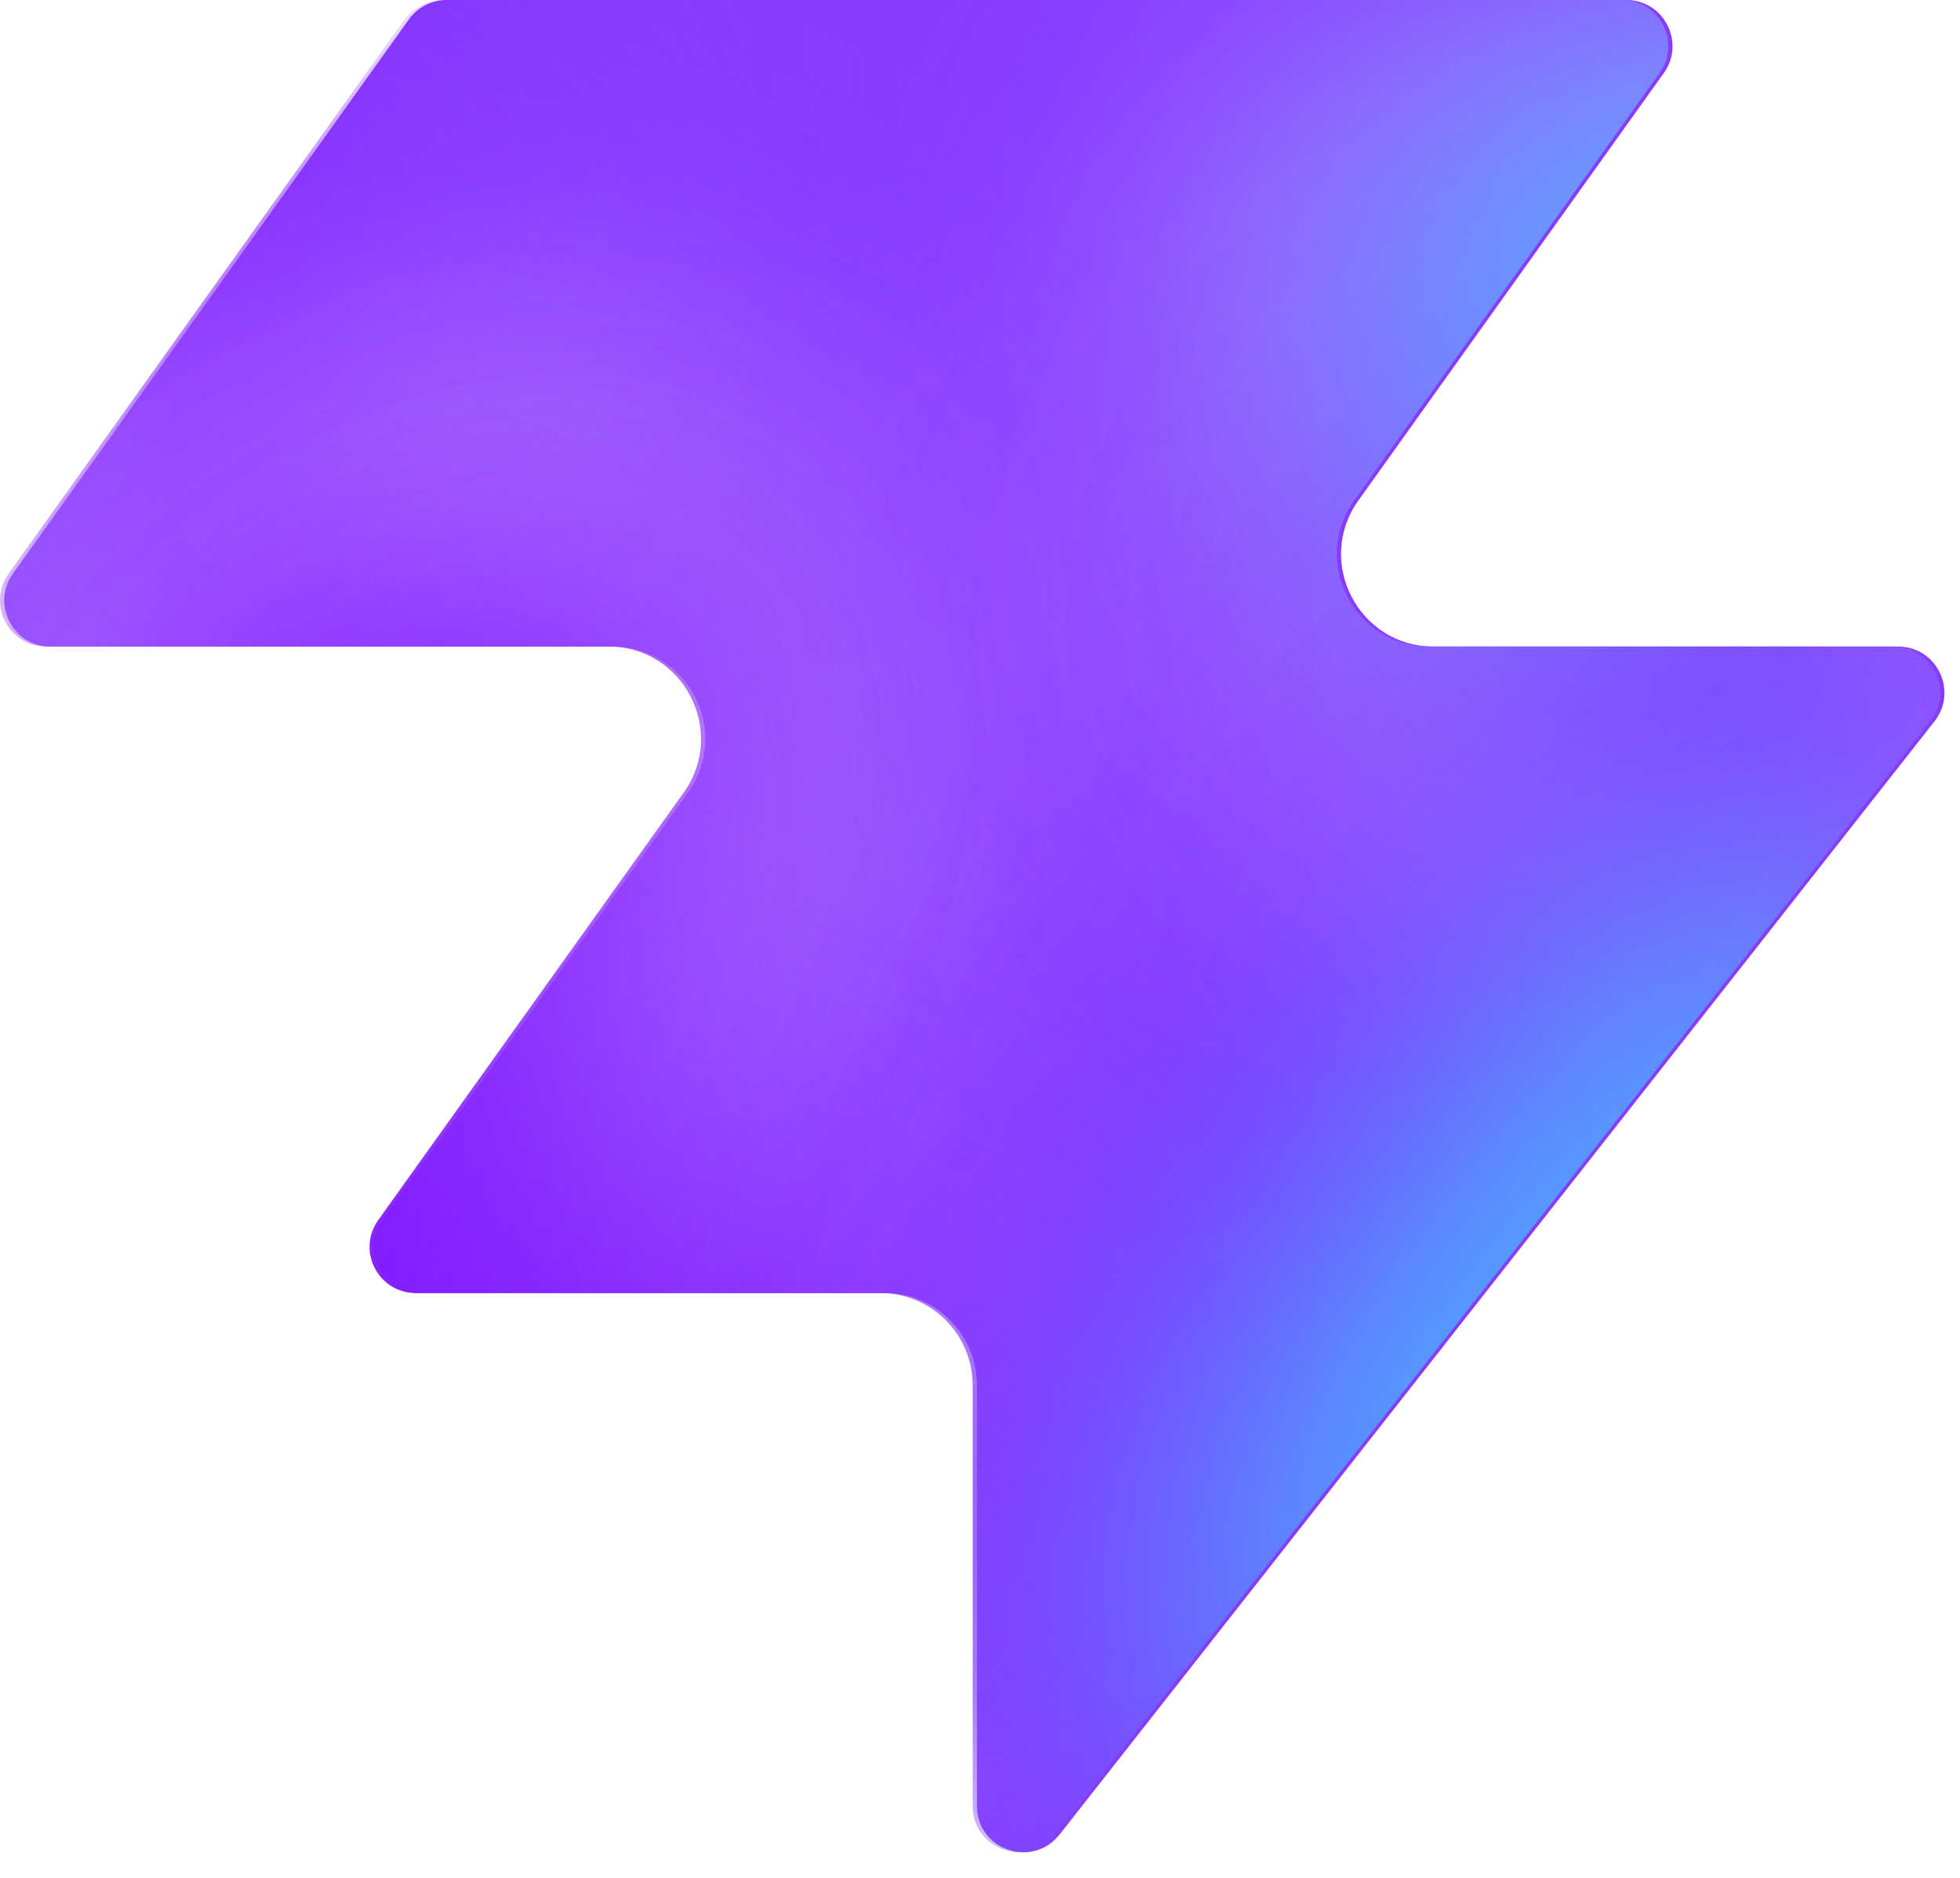
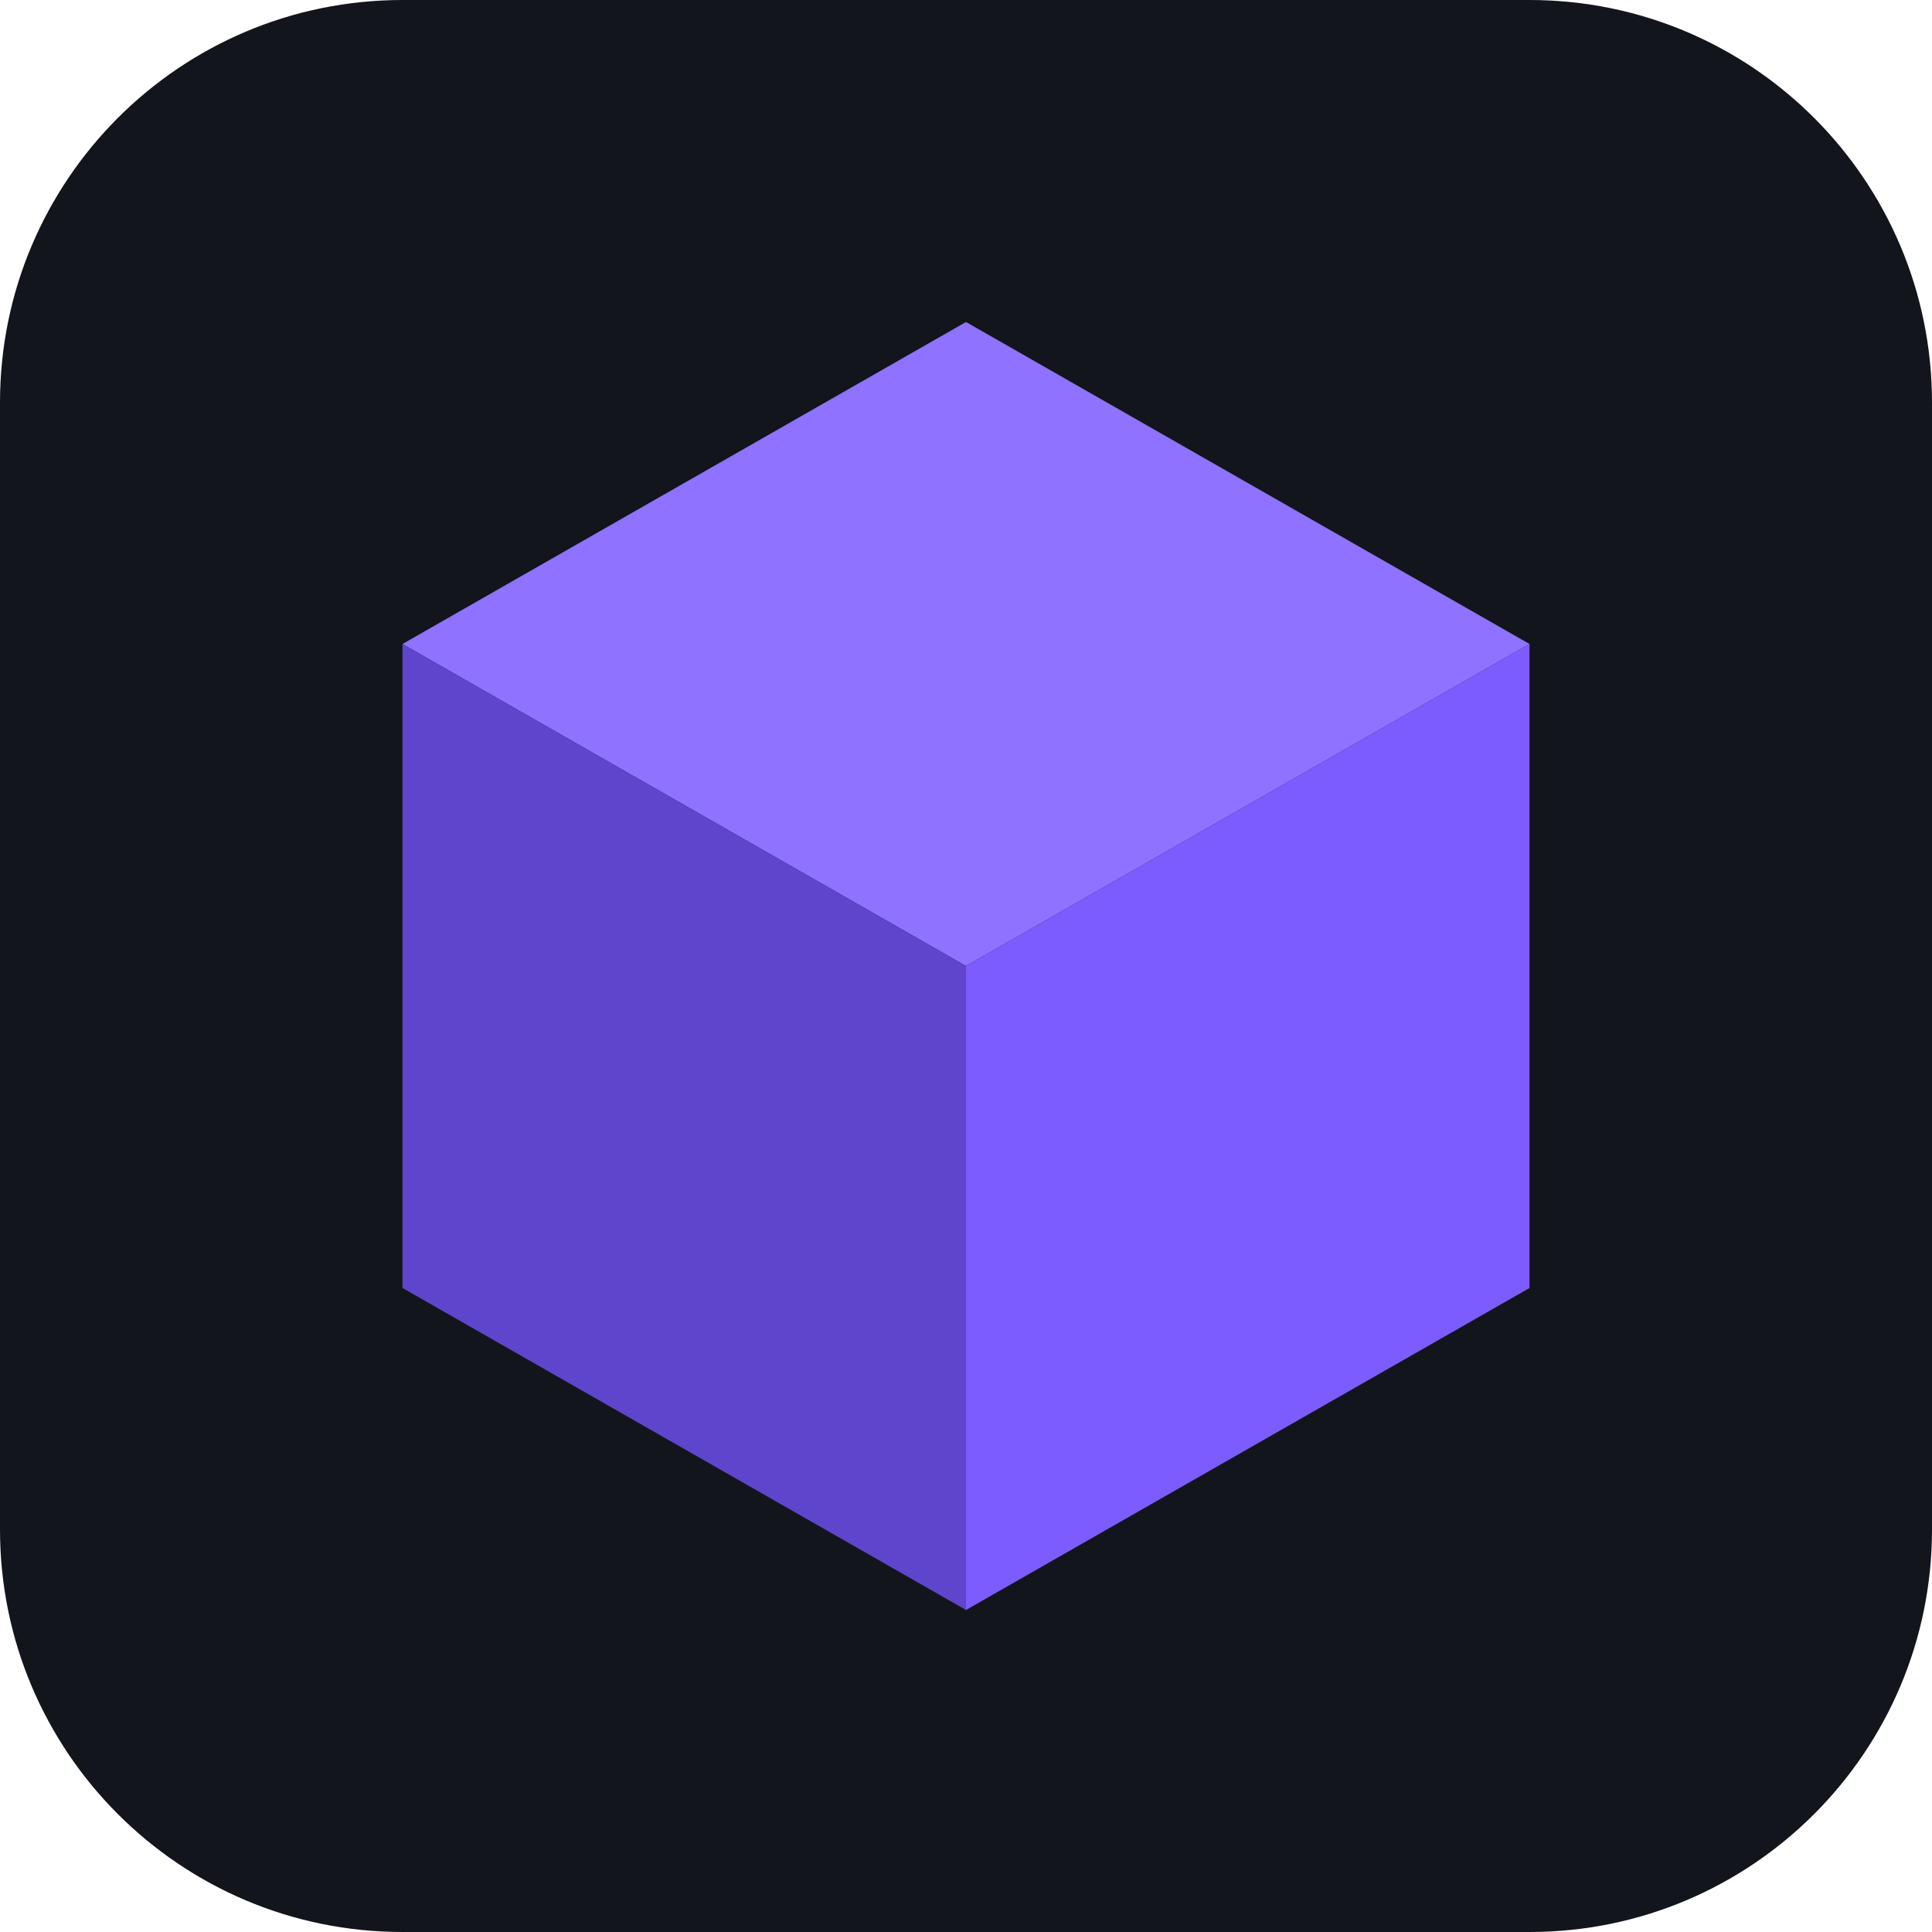
- <svg xmlns="http://www.w3.org/2000/svg" width="48" height="46" fill="none" viewBox="0 0 48 46">
-   <path fill="#863bff" d="M25.946 44.938c-.664.845-2.021.375-2.021-.698V33.937a2.26 2.26 0 0 0-2.262-2.262H10.287c-.92 0-1.456-1.04-.92-1.788l7.48-10.471c1.07-1.497 0-3.578-1.842-3.578H1.237c-.92 0-1.456-1.04-.92-1.788L10.013.474c.214-.297.556-.474.92-.474h28.894c.92 0 1.456 1.04.92 1.788l-7.48 10.471c-1.07 1.498 0 3.579 1.842 3.579h11.377c.943 0 1.473 1.088.89 1.83L25.947 44.94z" style="fill:#863bff;fill:color(display-p3 .525 .23 1);fill-opacity:1" />
-   <mask id="a" width="48" height="46" x="0" y="0" maskUnits="userSpaceOnUse" style="mask-type:alpha">
-     <path fill="#000" d="M25.842 44.938c-.664.844-2.021.375-2.021-.698V33.937a2.26 2.26 0 0 0-2.262-2.262H10.183c-.92 0-1.456-1.04-.92-1.788l7.48-10.471c1.07-1.498 0-3.579-1.842-3.579H1.133c-.92 0-1.456-1.04-.92-1.787L9.91.473c.214-.297.556-.474.92-.474h28.894c.92 0 1.456 1.04.92 1.788l-7.48 10.471c-1.07 1.498 0 3.578 1.842 3.578h11.377c.943 0 1.473 1.088.89 1.832L25.843 44.94z" style="fill:#000;fill-opacity:1" />
-   </mask>
-   <g mask="url(#a)">
-     <g filter="url(#b)">
-       <ellipse cx="5.508" cy="14.704" fill="#ede6ff" rx="5.508" ry="14.704" style="fill:#ede6ff;fill:color(display-p3 .927 .903 1);fill-opacity:1" transform="matrix(.00324 1 1 -.00324 -4.47 31.516)" />
-     </g>
-     <g filter="url(#c)">
-       <ellipse cx="10.399" cy="29.851" fill="#ede6ff" rx="10.399" ry="29.851" style="fill:#ede6ff;fill:color(display-p3 .927 .903 1);fill-opacity:1" transform="matrix(.00324 1 1 -.00324 -39.328 7.883)" />
-     </g>
-     <g filter="url(#d)">
-       <ellipse cx="5.508" cy="30.487" fill="#7e14ff" rx="5.508" ry="30.487" style="fill:#7e14ff;fill:color(display-p3 .492 .077 1);fill-opacity:1" transform="rotate(89.814 -25.913 -14.639)scale(1 -1)" />
-     </g>
-     <g filter="url(#e)">
-       <ellipse cx="5.508" cy="30.599" fill="#7e14ff" rx="5.508" ry="30.599" style="fill:#7e14ff;fill:color(display-p3 .492 .077 1);fill-opacity:1" transform="rotate(89.814 -32.644 -3.334)scale(1 -1)" />
-     </g>
-     <g filter="url(#f)">
-       <ellipse cx="5.508" cy="30.599" fill="#7e14ff" rx="5.508" ry="30.599" style="fill:#7e14ff;fill:color(display-p3 .492 .077 1);fill-opacity:1" transform="matrix(.00324 1 1 -.00324 -34.34 30.47)" />
-     </g>
-     <g filter="url(#g)">
-       <ellipse cx="14.072" cy="22.078" fill="#ede6ff" rx="14.072" ry="22.078" style="fill:#ede6ff;fill:color(display-p3 .927 .903 1);fill-opacity:1" transform="rotate(93.35 24.506 48.493)scale(-1 1)" />
-     </g>
-     <g filter="url(#h)">
-       <ellipse cx="3.47" cy="21.501" fill="#7e14ff" rx="3.47" ry="21.501" style="fill:#7e14ff;fill:color(display-p3 .492 .077 1);fill-opacity:1" transform="rotate(89.009 28.708 47.59)scale(-1 1)" />
-     </g>
-     <g filter="url(#i)">
-       <ellipse cx="3.47" cy="21.501" fill="#7e14ff" rx="3.47" ry="21.501" style="fill:#7e14ff;fill:color(display-p3 .492 .077 1);fill-opacity:1" transform="rotate(89.009 28.708 47.59)scale(-1 1)" />
-     </g>
-     <g filter="url(#j)">
-       <ellipse cx=".387" cy="8.972" fill="#7e14ff" rx="4.407" ry="29.108" style="fill:#7e14ff;fill:color(display-p3 .492 .077 1);fill-opacity:1" transform="rotate(39.51 .387 8.972)" />
-     </g>
-     <g filter="url(#k)">
-       <ellipse cx="47.523" cy="-6.092" fill="#7e14ff" rx="4.407" ry="29.108" style="fill:#7e14ff;fill:color(display-p3 .492 .077 1);fill-opacity:1" transform="rotate(37.892 47.523 -6.092)" />
-     </g>
-     <g filter="url(#l)">
-       <ellipse cx="41.412" cy="6.333" fill="#47bfff" rx="5.971" ry="9.665" style="fill:#47bfff;fill:color(display-p3 .28 .748 1);fill-opacity:1" transform="rotate(37.892 41.412 6.333)" />
-     </g>
-     <g filter="url(#m)">
-       <ellipse cx="-1.879" cy="38.332" fill="#7e14ff" rx="4.407" ry="29.108" style="fill:#7e14ff;fill:color(display-p3 .492 .077 1);fill-opacity:1" transform="rotate(37.892 -1.88 38.332)" />
-     </g>
-     <g filter="url(#n)">
-       <ellipse cx="-1.879" cy="38.332" fill="#7e14ff" rx="4.407" ry="29.108" style="fill:#7e14ff;fill:color(display-p3 .492 .077 1);fill-opacity:1" transform="rotate(37.892 -1.88 38.332)" />
-     </g>
-     <g filter="url(#o)">
-       <ellipse cx="35.651" cy="29.907" fill="#7e14ff" rx="4.407" ry="29.108" style="fill:#7e14ff;fill:color(display-p3 .492 .077 1);fill-opacity:1" transform="rotate(37.892 35.651 29.907)" />
-     </g>
-     <g filter="url(#p)">
-       <ellipse cx="38.418" cy="32.4" fill="#47bfff" rx="5.971" ry="15.297" style="fill:#47bfff;fill:color(display-p3 .28 .748 1);fill-opacity:1" transform="rotate(37.892 38.418 32.4)" />
-     </g>
-   </g>
-   <defs>
-     <filter id="b" width="60.045" height="41.654" x="-19.77" y="16.149" color-interpolation-filters="sRGB" filterUnits="userSpaceOnUse">
-       <feFlood flood-opacity="0" result="BackgroundImageFix" />
-       <feBlend in="SourceGraphic" in2="BackgroundImageFix" result="shape" />
-       <feGaussianBlur result="effect1_foregroundBlur_2002_17158" stdDeviation="7.659" />
-     </filter>
-     <filter id="c" width="90.34" height="51.437" x="-54.613" y="-7.533" color-interpolation-filters="sRGB" filterUnits="userSpaceOnUse">
-       <feFlood flood-opacity="0" result="BackgroundImageFix" />
-       <feBlend in="SourceGraphic" in2="BackgroundImageFix" result="shape" />
-       <feGaussianBlur result="effect1_foregroundBlur_2002_17158" stdDeviation="7.659" />
-     </filter>
-     <filter id="d" width="79.355" height="29.4" x="-49.64" y="2.03" color-interpolation-filters="sRGB" filterUnits="userSpaceOnUse">
-       <feFlood flood-opacity="0" result="BackgroundImageFix" />
-       <feBlend in="SourceGraphic" in2="BackgroundImageFix" result="shape" />
-       <feGaussianBlur result="effect1_foregroundBlur_2002_17158" stdDeviation="4.596" />
-     </filter>
-     <filter id="e" width="79.579" height="29.4" x="-45.045" y="20.029" color-interpolation-filters="sRGB" filterUnits="userSpaceOnUse">
-       <feFlood flood-opacity="0" result="BackgroundImageFix" />
-       <feBlend in="SourceGraphic" in2="BackgroundImageFix" result="shape" />
-       <feGaussianBlur result="effect1_foregroundBlur_2002_17158" stdDeviation="4.596" />
-     </filter>
-     <filter id="f" width="79.579" height="29.4" x="-43.513" y="21.178" color-interpolation-filters="sRGB" filterUnits="userSpaceOnUse">
-       <feFlood flood-opacity="0" result="BackgroundImageFix" />
-       <feBlend in="SourceGraphic" in2="BackgroundImageFix" result="shape" />
-       <feGaussianBlur result="effect1_foregroundBlur_2002_17158" stdDeviation="4.596" />
-     </filter>
-     <filter id="g" width="74.749" height="58.852" x="15.756" y="-17.901" color-interpolation-filters="sRGB" filterUnits="userSpaceOnUse">
-       <feFlood flood-opacity="0" result="BackgroundImageFix" />
-       <feBlend in="SourceGraphic" in2="BackgroundImageFix" result="shape" />
-       <feGaussianBlur result="effect1_foregroundBlur_2002_17158" stdDeviation="7.659" />
-     </filter>
-     <filter id="h" width="61.377" height="25.362" x="23.548" y="2.284" color-interpolation-filters="sRGB" filterUnits="userSpaceOnUse">
-       <feFlood flood-opacity="0" result="BackgroundImageFix" />
-       <feBlend in="SourceGraphic" in2="BackgroundImageFix" result="shape" />
-       <feGaussianBlur result="effect1_foregroundBlur_2002_17158" stdDeviation="4.596" />
-     </filter>
-     <filter id="i" width="61.377" height="25.362" x="23.548" y="2.284" color-interpolation-filters="sRGB" filterUnits="userSpaceOnUse">
-       <feFlood flood-opacity="0" result="BackgroundImageFix" />
-       <feBlend in="SourceGraphic" in2="BackgroundImageFix" result="shape" />
-       <feGaussianBlur result="effect1_foregroundBlur_2002_17158" stdDeviation="4.596" />
-     </filter>
-     <filter id="j" width="56.045" height="63.649" x="-27.636" y="-22.853" color-interpolation-filters="sRGB" filterUnits="userSpaceOnUse">
-       <feFlood flood-opacity="0" result="BackgroundImageFix" />
-       <feBlend in="SourceGraphic" in2="BackgroundImageFix" result="shape" />
-       <feGaussianBlur result="effect1_foregroundBlur_2002_17158" stdDeviation="4.596" />
-     </filter>
-     <filter id="k" width="54.814" height="64.646" x="20.116" y="-38.415" color-interpolation-filters="sRGB" filterUnits="userSpaceOnUse">
-       <feFlood flood-opacity="0" result="BackgroundImageFix" />
-       <feBlend in="SourceGraphic" in2="BackgroundImageFix" result="shape" />
-       <feGaussianBlur result="effect1_foregroundBlur_2002_17158" stdDeviation="4.596" />
-     </filter>
-     <filter id="l" width="33.541" height="35.313" x="24.641" y="-11.323" color-interpolation-filters="sRGB" filterUnits="userSpaceOnUse">
-       <feFlood flood-opacity="0" result="BackgroundImageFix" />
-       <feBlend in="SourceGraphic" in2="BackgroundImageFix" result="shape" />
-       <feGaussianBlur result="effect1_foregroundBlur_2002_17158" stdDeviation="4.596" />
-     </filter>
-     <filter id="m" width="54.814" height="64.646" x="-29.286" y="6.009" color-interpolation-filters="sRGB" filterUnits="userSpaceOnUse">
-       <feFlood flood-opacity="0" result="BackgroundImageFix" />
-       <feBlend in="SourceGraphic" in2="BackgroundImageFix" result="shape" />
-       <feGaussianBlur result="effect1_foregroundBlur_2002_17158" stdDeviation="4.596" />
-     </filter>
-     <filter id="n" width="54.814" height="64.646" x="-29.286" y="6.009" color-interpolation-filters="sRGB" filterUnits="userSpaceOnUse">
-       <feFlood flood-opacity="0" result="BackgroundImageFix" />
-       <feBlend in="SourceGraphic" in2="BackgroundImageFix" result="shape" />
-       <feGaussianBlur result="effect1_foregroundBlur_2002_17158" stdDeviation="4.596" />
-     </filter>
-     <filter id="o" width="54.814" height="64.646" x="8.244" y="-2.416" color-interpolation-filters="sRGB" filterUnits="userSpaceOnUse">
-       <feFlood flood-opacity="0" result="BackgroundImageFix" />
-       <feBlend in="SourceGraphic" in2="BackgroundImageFix" result="shape" />
-       <feGaussianBlur result="effect1_foregroundBlur_2002_17158" stdDeviation="4.596" />
-     </filter>
-     <filter id="p" width="39.409" height="43.623" x="18.713" y="10.588" color-interpolation-filters="sRGB" filterUnits="userSpaceOnUse">
-       <feFlood flood-opacity="0" result="BackgroundImageFix" />
-       <feBlend in="SourceGraphic" in2="BackgroundImageFix" result="shape" />
-       <feGaussianBlur result="effect1_foregroundBlur_2002_17158" stdDeviation="4.596" />
-     </filter>
-   </defs>
+ <svg xmlns="http://www.w3.org/2000/svg" width="48" height="48" viewBox="0 0 48 48" fill="none">
+   <rect width="48" height="48" rx="10" fill="#12151c" />
+   <path d="M24 8 L38 16 L24 24 L10 16 Z" fill="#8f72ff" />
+   <path d="M24 24 L38 16 L38 32 L24 40 Z" fill="#7c5cff" />
+   <path d="M24 24 L10 16 L10 32 L24 40 Z" fill="#5f45cc" />
</svg>
